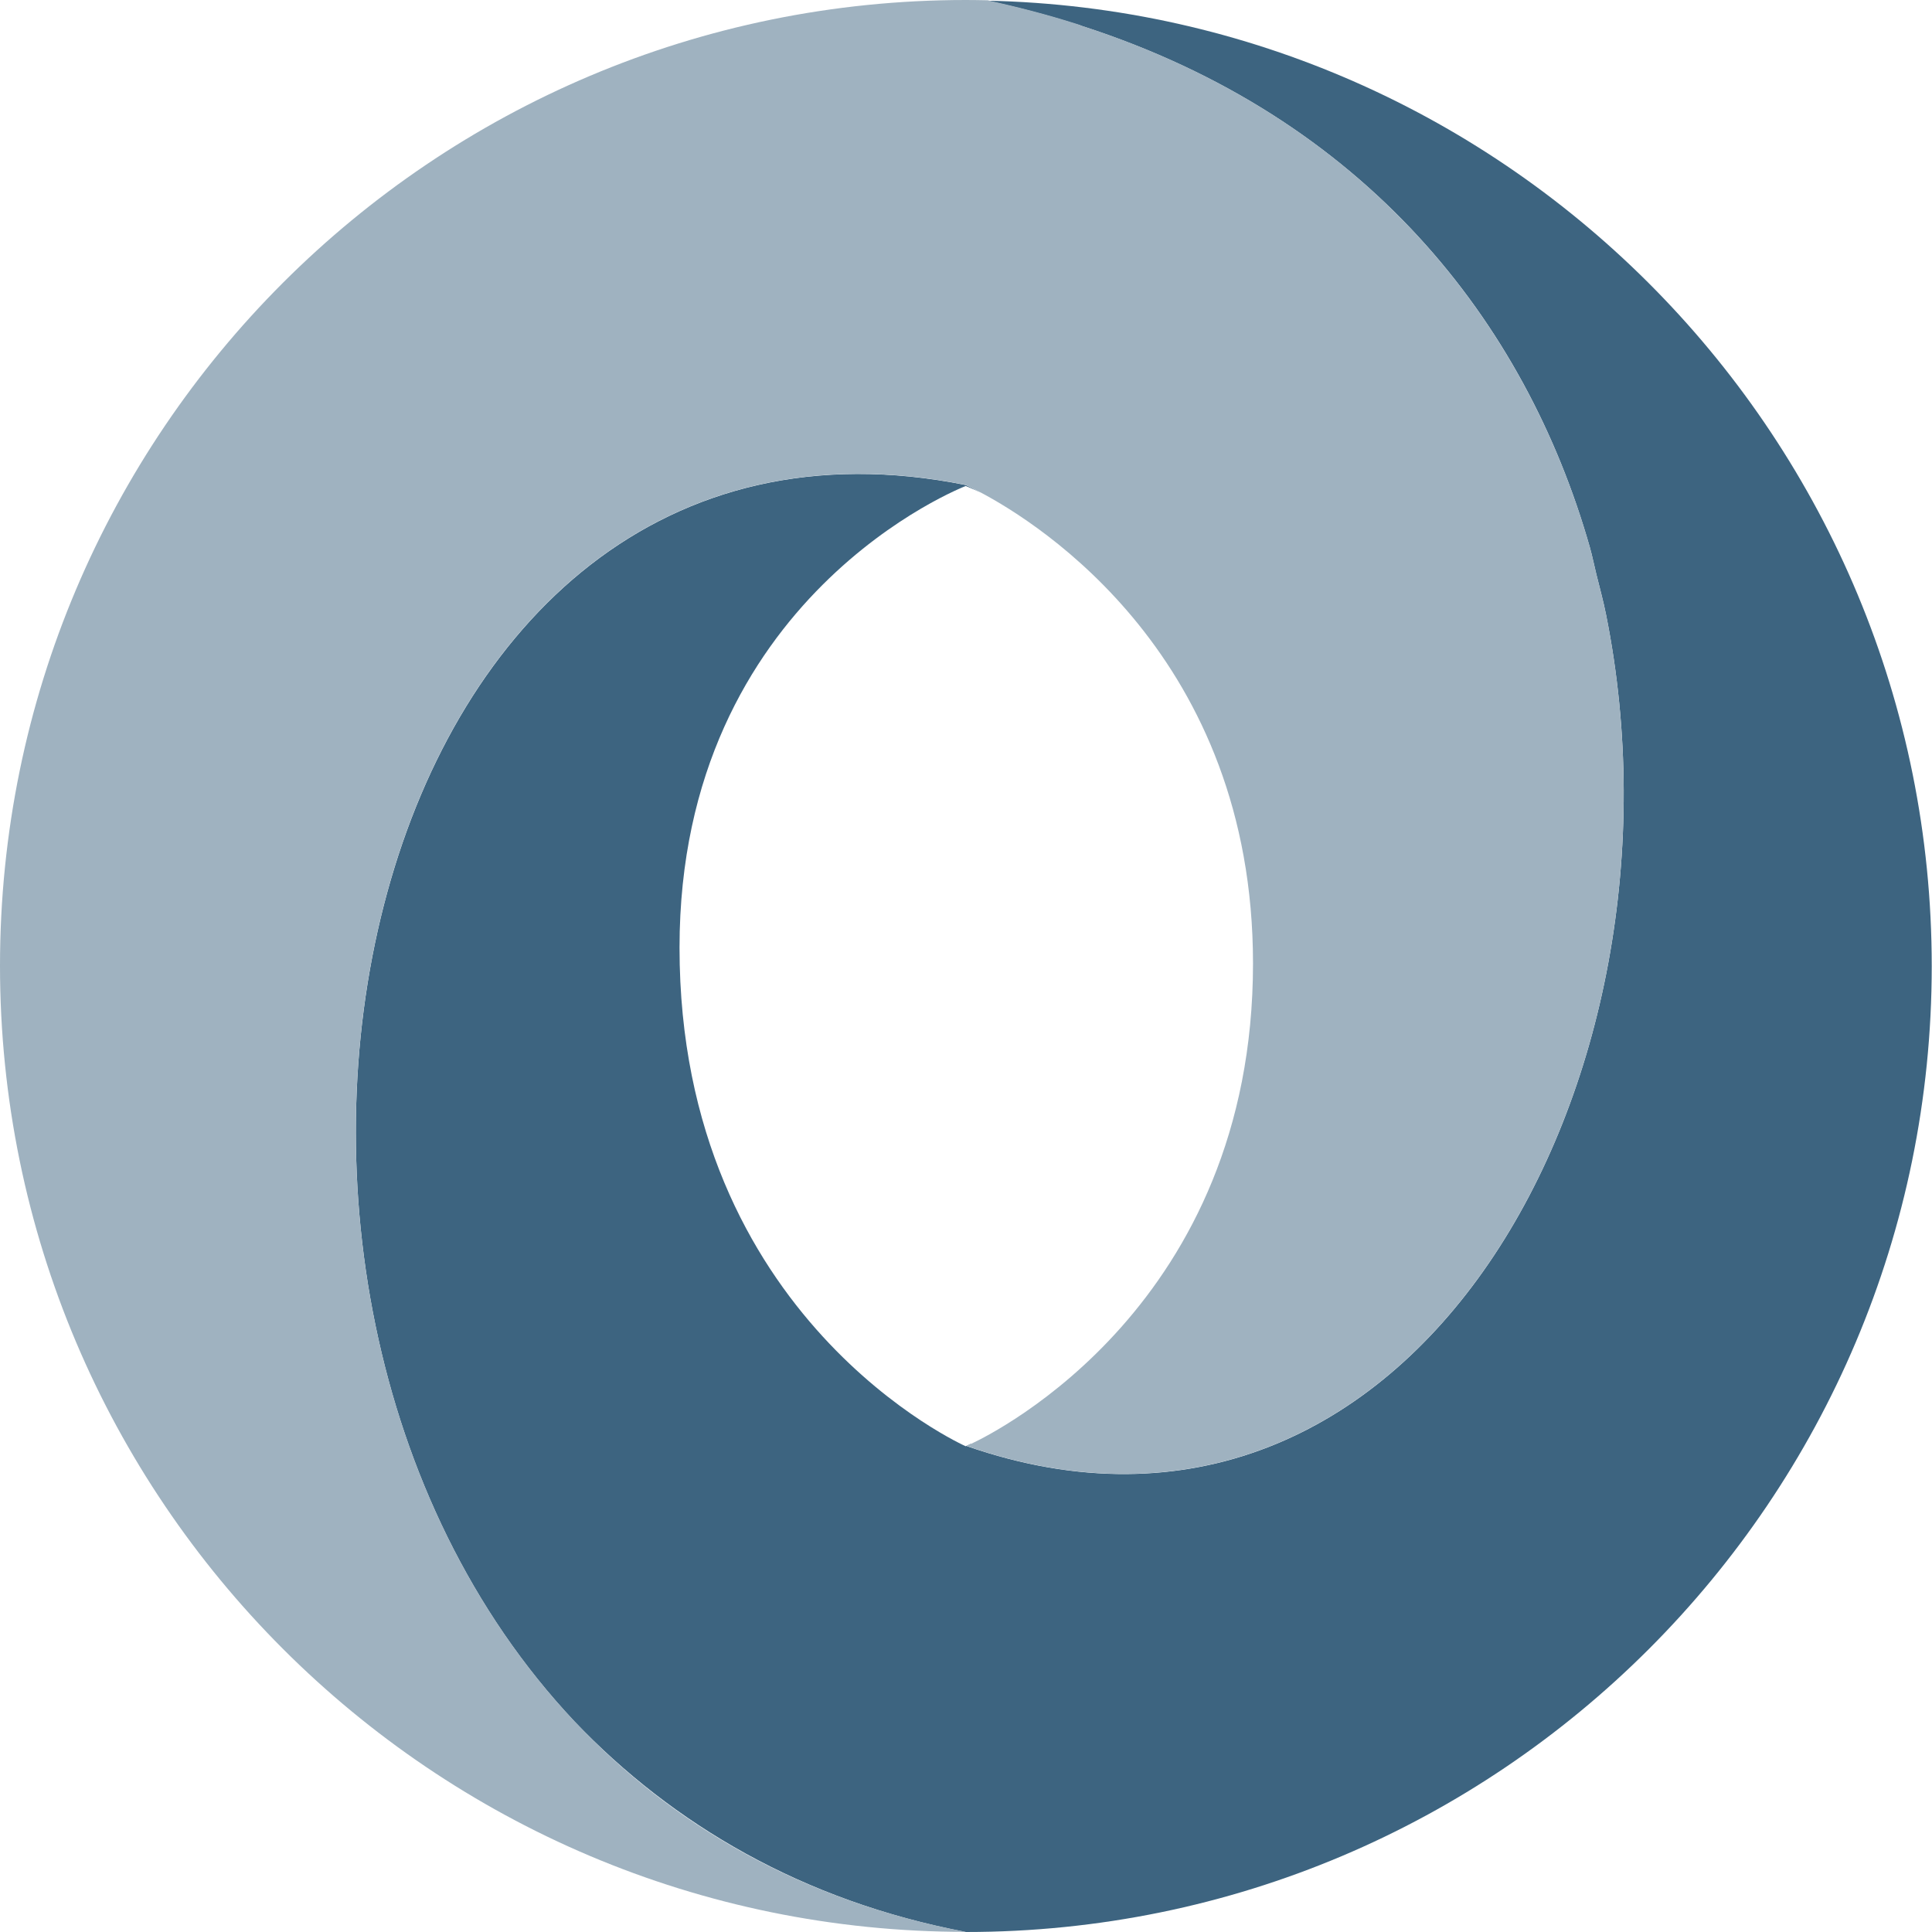
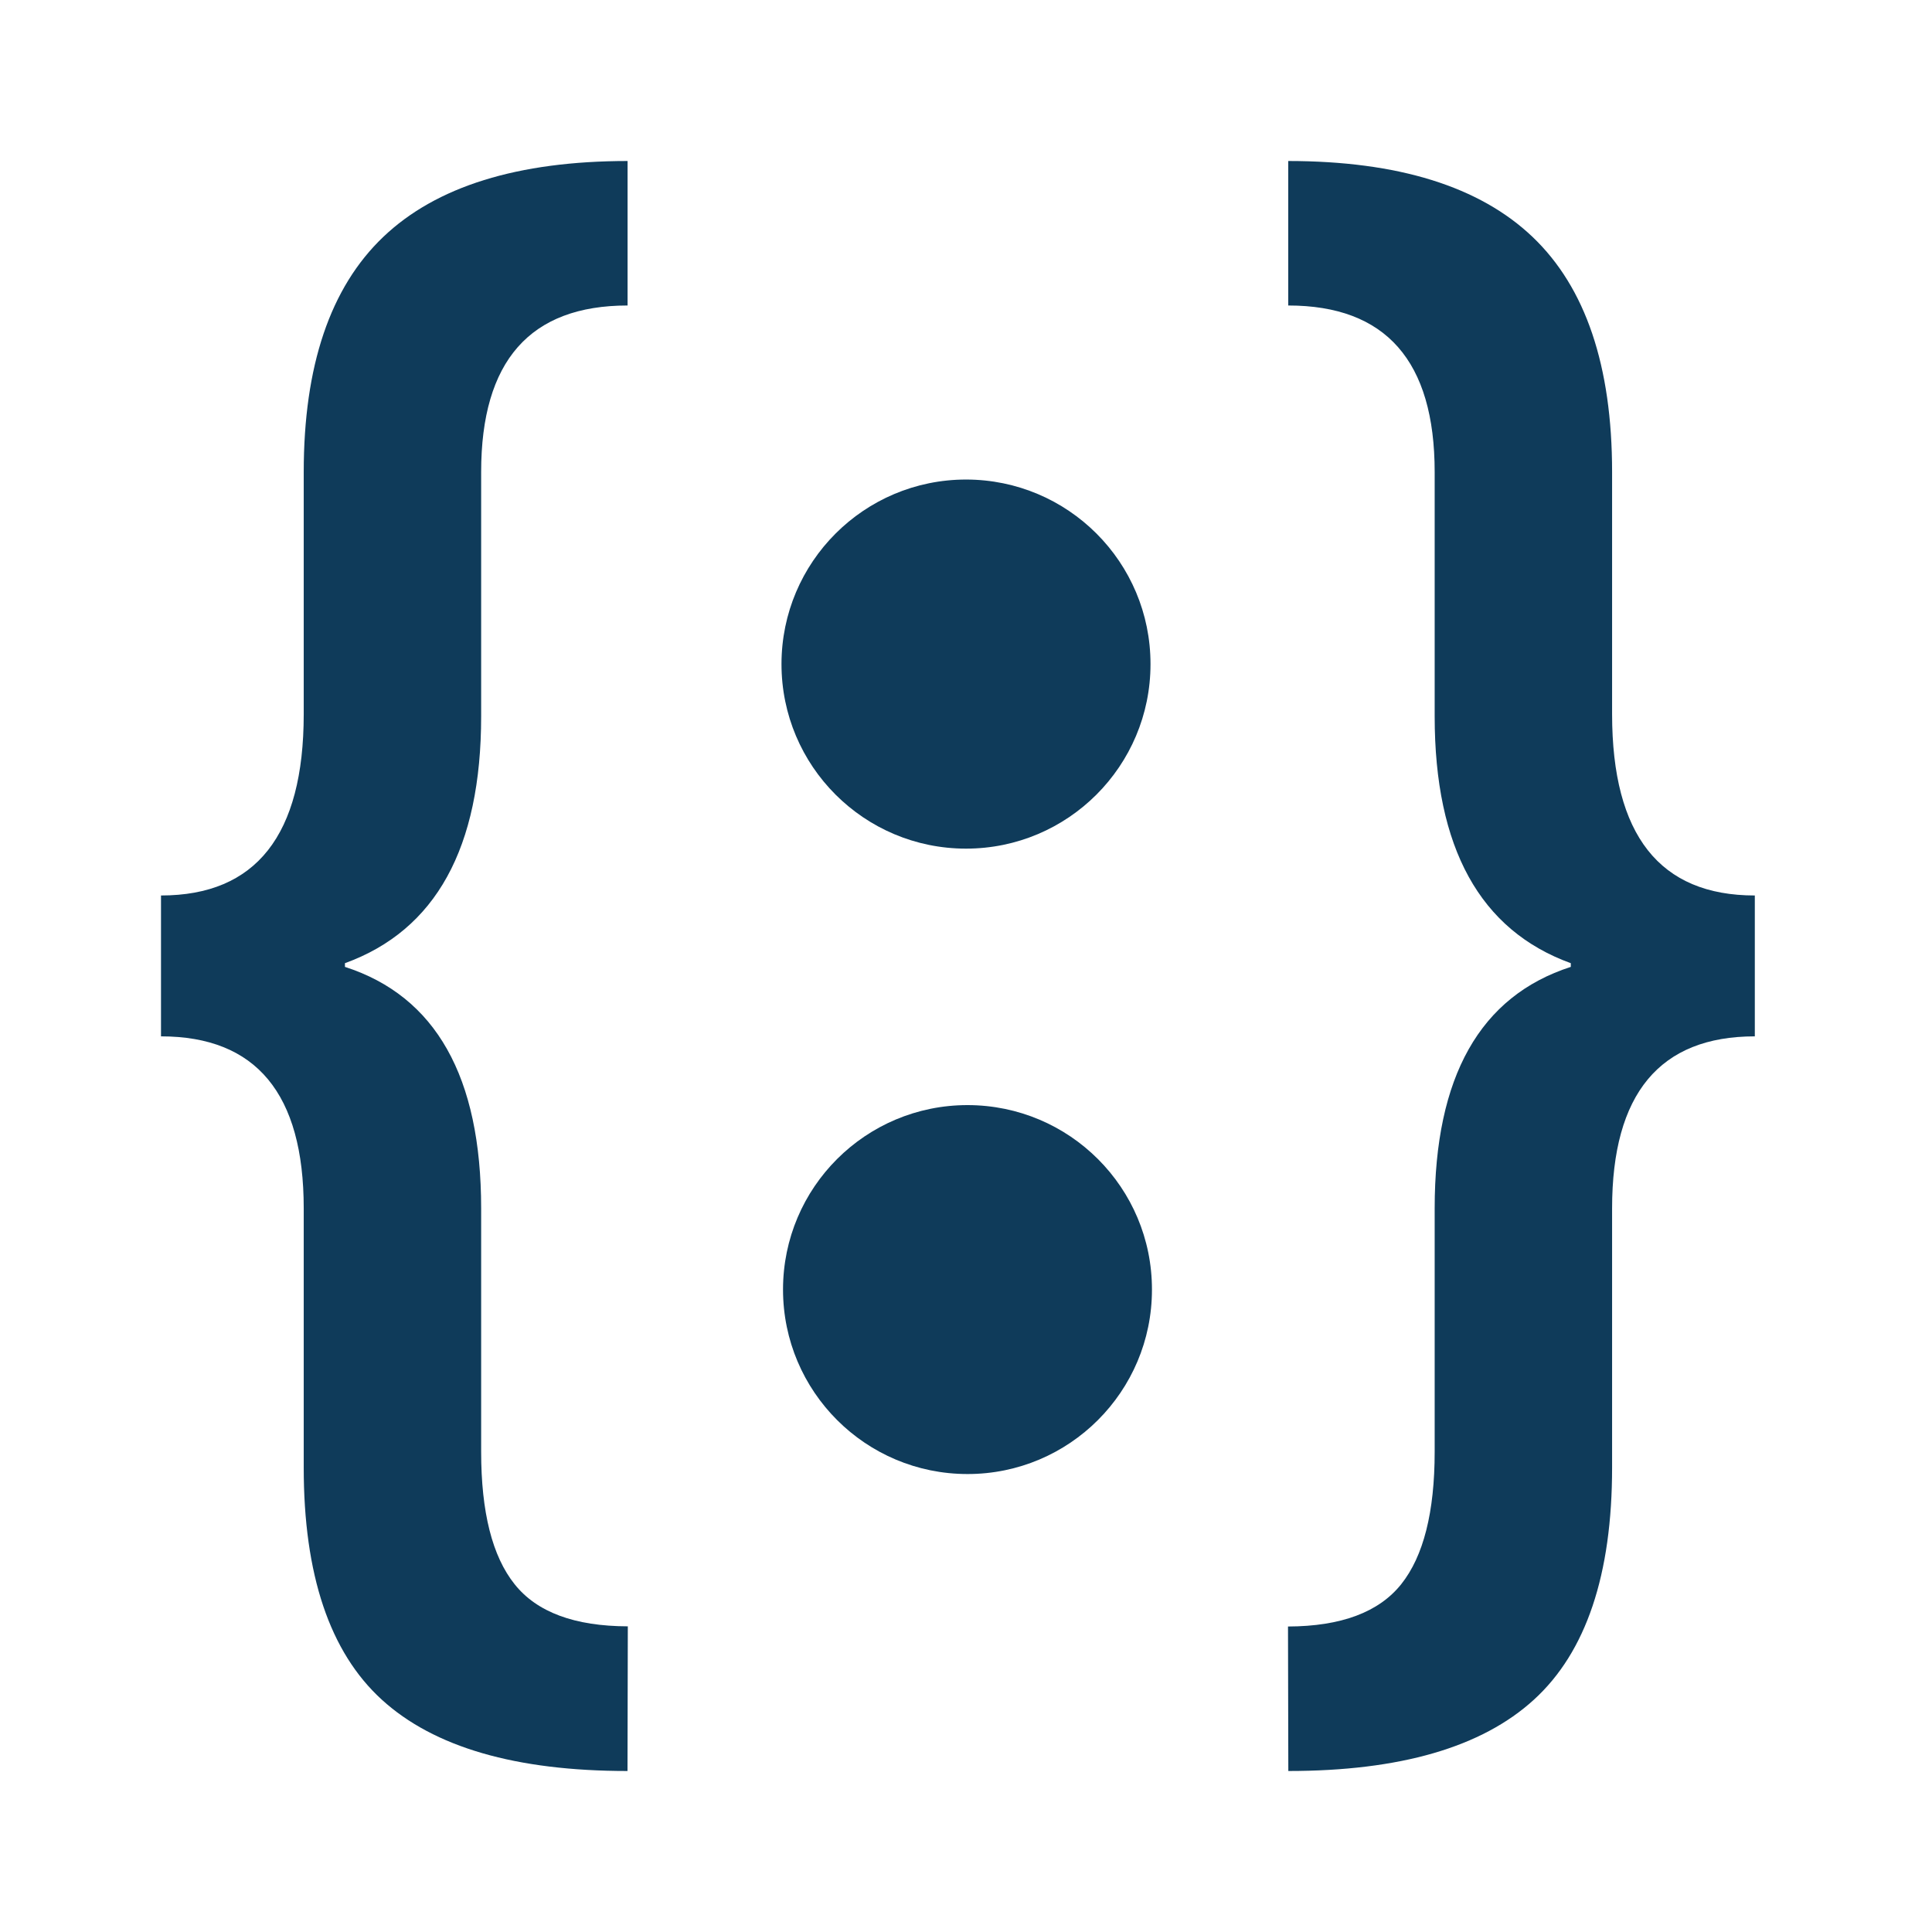
- <svg xmlns="http://www.w3.org/2000/svg" viewBox="0 0 14.464 14.466" height="14.466" width="14.464" y="0px" x="0px" version="1.1">
-   <path d="m 8.105,0.196 c 2.116,0.685 3.317,2.208 3.799,3.902 0.019,0.067 0.032,0.135 0.049,0.203 0.025,0.101 0.053,0.202 0.073,0.304 0.697,3.478 -1.441,7.386 -4.787,6.223 0,0 0.025,-0.013 0.034,-0.017 -10e-4,0 -0.002,0 -0.003,-10e-4 l -0.039,0.019 c 0,0 -2.143,-0.949 -2.143,-3.734 0,-2.636 2.143,-3.456 2.143,-3.456 0,0 0.042,0.016 0.113,0.05 0,0 -0.002,-10e-4 -0.002,-10e-4 C 7.314,3.673 7.292,3.662 7.275,3.653 7.261,3.647 7.232,3.632 7.232,3.632 2.69,2.717 1.198,9.593 4.302,12.89 c 0.735,0.769 1.707,1.343 2.93,1.576 3.994,0 7.232,-3.238 7.232,-7.232 0,-3.94 -3.152,-7.145 -7.072,-7.229 0.233,0.05 0.457,0.109 0.67,0.177 0.016,0.003 0.029,0.009 0.043,0.014 z" style="fill:#3d6480" />
-   <path d="M 7.232,14.465 C 5.993,14.229 5.024,13.655 4.302,12.889 1.198,9.592 2.689,2.716 7.232,3.631 c 0,0 0.029,0.015 0.043,0.021 0.018,0.009 0.039,0.02 0.067,0.035 0.001,0 0.002,0.001 0.002,0.001 0.436,0.231 2.038,1.233 2.038,3.526 0,2.552 -1.929,3.512 -2.109,3.596 -0.009,0.004 -0.034,0.017 -0.034,0.017 3.346,1.163 5.484,-2.745 4.787,-6.223 C 12.005,4.502 11.978,4.401 11.953,4.3 11.936,4.232 11.923,4.164 11.904,4.097 11.42,2.402 10.218,0.879 8.105,0.195 8.09,0.19 8.077,0.184 8.062,0.179 7.848,0.111 7.624,0.052 7.392,0.002 7.339,0.001 7.285,0 7.232,0 3.238,0 0,3.237 0,7.231 c 0,3.994 3.238,7.234 7.232,7.234 z" style="fill:#9fb2c0" />
+ <svg xmlns="http://www.w3.org/2000/svg" version="1.1" id="Layer_1" x="0px" y="0px" width="24px" height="24px" viewBox="0 0 24 24" enable-background="new 0 0 24 24" xml:space="preserve">
+   <path id="path2" fill="#0F3B5A" d="M7.795,22c-1.387,0-2.404-0.295-3.052-0.886c-0.648-0.591-0.971-1.554-0.97-2.888v-3.216  c0-1.423-0.591-2.136-1.773-2.136v-1.75c1.181,0,1.772-0.75,1.773-2.25V5.864c0-1.319,0.329-2.292,0.987-2.92S6.431,2.001,7.796,2  v1.795c-1.212,0-1.819,0.689-1.819,2.069v3.034c0,1.635-0.564,2.658-1.692,3.067v0.046c1.128,0.364,1.692,1.364,1.692,3v3.023  c0,0.75,0.138,1.299,0.416,1.646c0.277,0.348,0.746,0.521,1.406,0.523L7.795,22L7.795,22z" />
+   <path id="path6" fill="#0F3B5A" d="M14.292,8.25c0.001-1.266-1.024-2.292-2.291-2.293c-1.266,0-2.292,1.025-2.293,2.291  c0,0,0,0.001,0,0.002c0,1.266,1.026,2.292,2.292,2.292C13.266,10.542,14.292,9.516,14.292,8.25z" />
+   <path id="path2-2" fill="#0F3B5A" d="M16.004,22c1.387,0,2.404-0.295,3.051-0.886c0.648-0.591,0.972-1.554,0.971-2.888v-3.216  c0-1.423,0.592-2.136,1.773-2.136v-1.75c-1.182,0-1.772-0.75-1.773-2.25V5.864c0-1.319-0.329-2.292-0.987-2.92  C18.379,2.315,17.367,2.001,16.003,2v1.795c1.212,0,1.819,0.689,1.819,2.069v3.034c0,1.635,0.563,2.658,1.691,3.067v0.046  c-1.128,0.364-1.691,1.364-1.691,3v3.023c0,0.75-0.139,1.299-0.416,1.646S16.66,20.203,16,20.205L16.004,22L16.004,22z" />
+   <path id="path6-7" fill="#0F3B5A" d="M14.31,16.021c0.002-1.266-1.023-2.292-2.29-2.293c-1.266-0.001-2.292,1.023-2.293,2.289  c0,0.002,0,0.003,0,0.004c0.001,1.266,1.028,2.291,2.293,2.29C13.284,18.311,14.31,17.286,14.31,16.021z" />
</svg>
